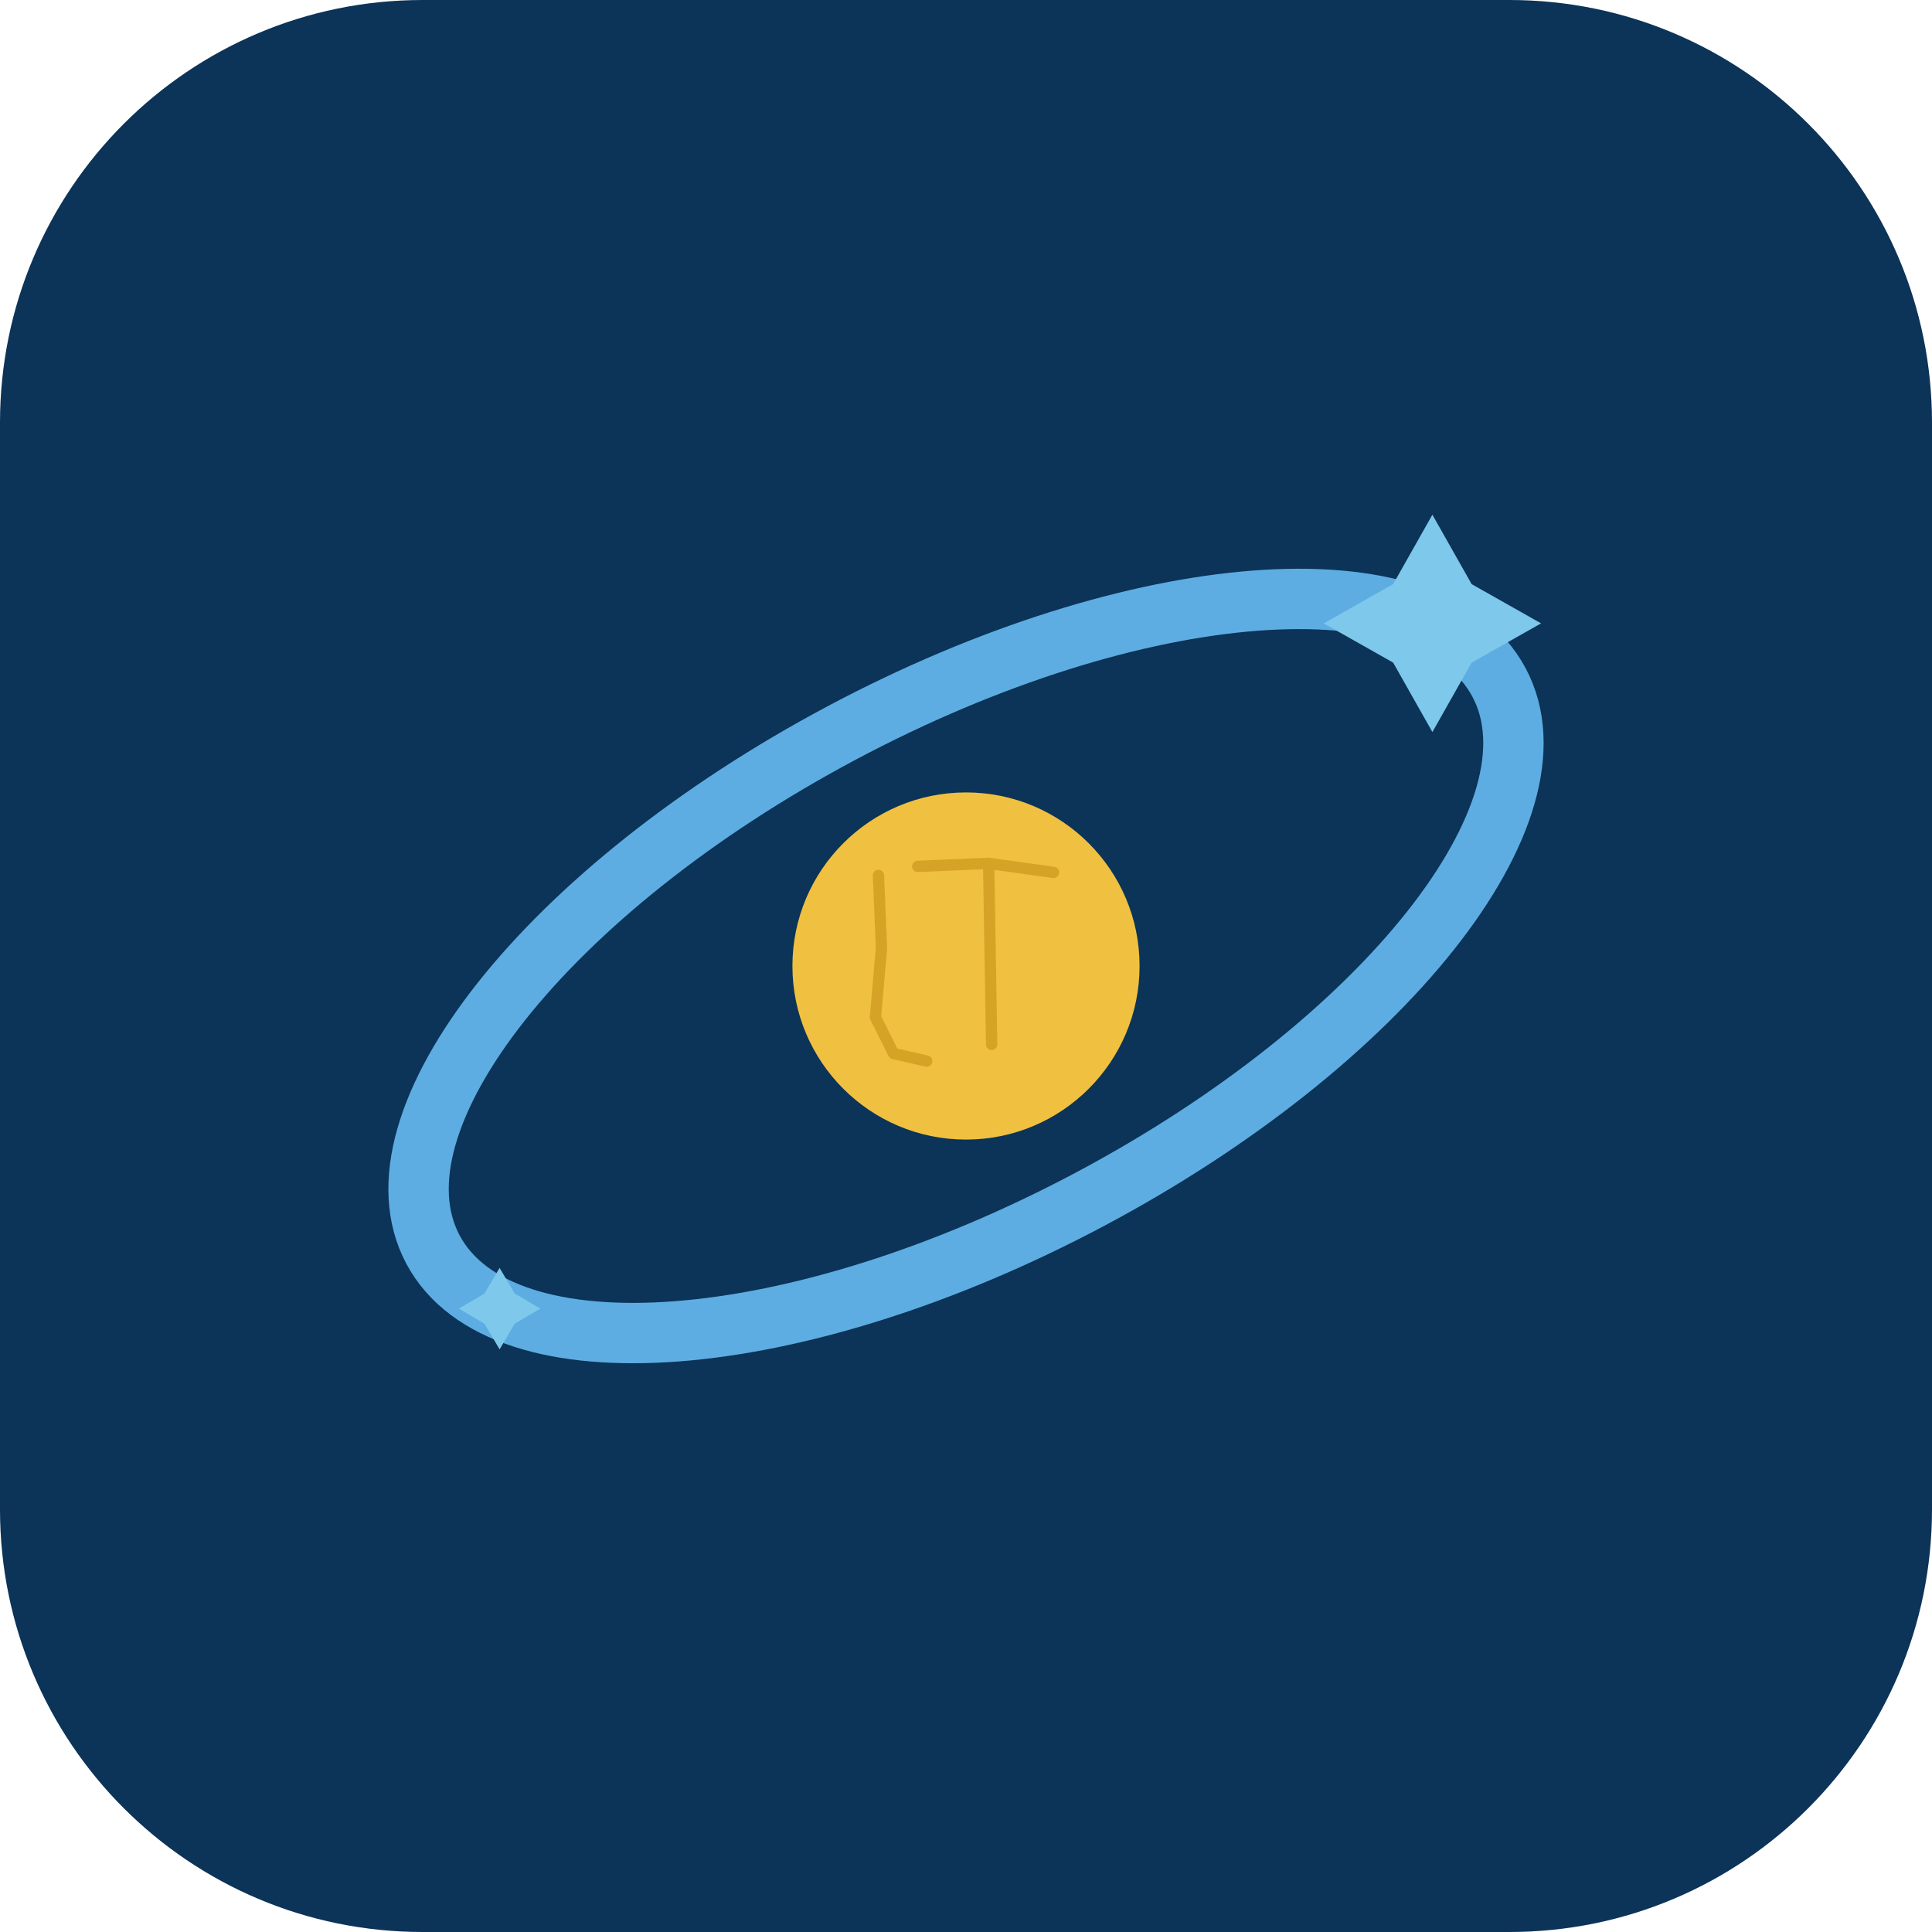
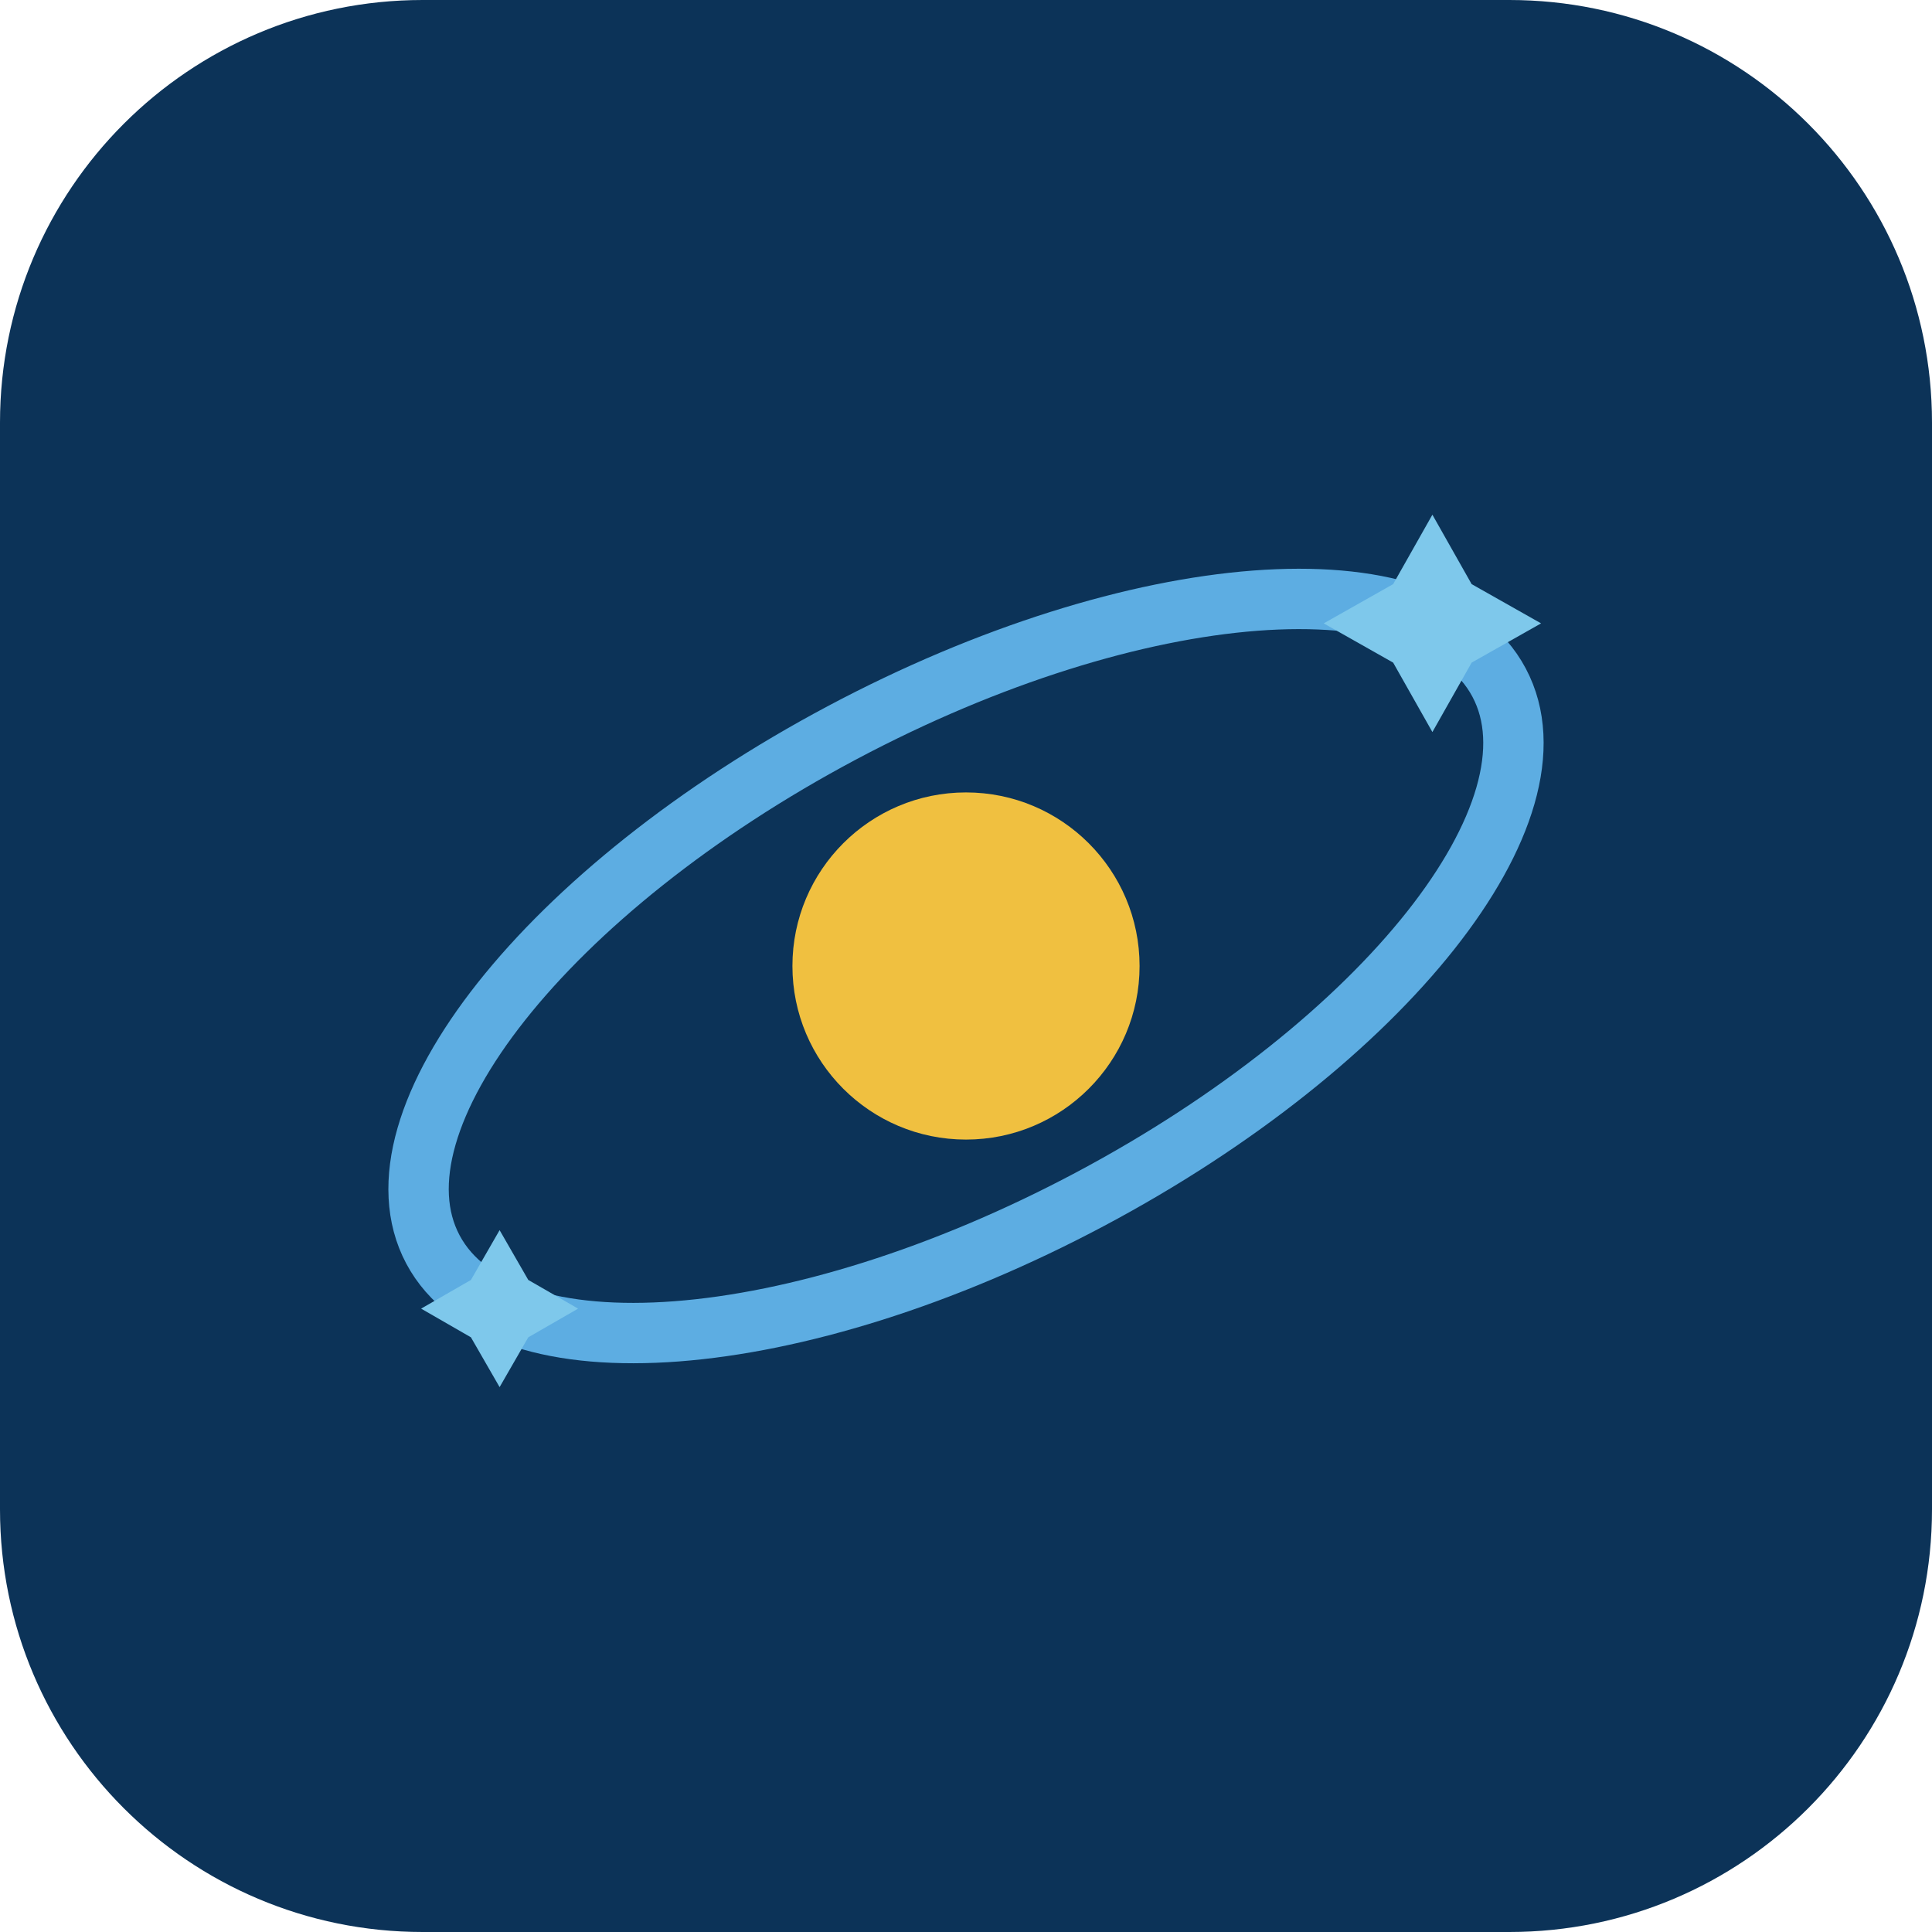
<svg xmlns="http://www.w3.org/2000/svg" viewBox="0 0 128 128" role="img" aria-label="JosspaTech">
  <rect width="128" height="128" rx="28" fill="#0C3358" />
  <circle cx="64" cy="64" r="11.5" fill="#F0C040" />
-   <path d="M58.2,58.0 58.4,62.8 58.0,67.4 59.2,69.8 61.4,70.3" stroke="#B8860B" stroke-width="0.75" fill="none" stroke-linecap="round" stroke-linejoin="round" opacity="0.48" />
-   <path d="M60.8,57.4 65.5,57.2 69.8,57.8 M65.5,57.2 65.7,69.2" stroke="#B8860B" stroke-width="0.75" fill="none" stroke-linecap="round" stroke-linejoin="round" opacity="0.48" />
  <ellipse cx="64" cy="64" rx="40" ry="17.5" fill="none" stroke="#5DADE2" stroke-width="4" transform="rotate(-28 64 64)" />
  <path d="M94.9,34.1 97.5,38.7 102.1,41.3 97.5,43.9 94.9,48.5 92.3,43.9 87.7,41.3 92.3,38.7 Z" fill="#7EC8EB" />
-   <path d="M33.1,84.0 34.1,85.7 35.8,86.7 34.1,87.7 33.1,89.4 32.1,87.7 30.4,86.7 32.1,85.7 Z" fill="#7EC8EB" />
+   <path d="M33.1,81.5 35.0,84.8 38.3,86.7 35.0,88.6 33.1,91.9 31.2,88.6 27.9,86.7 31.2,84.8 Z" fill="#7EC8EB" />
</svg>
